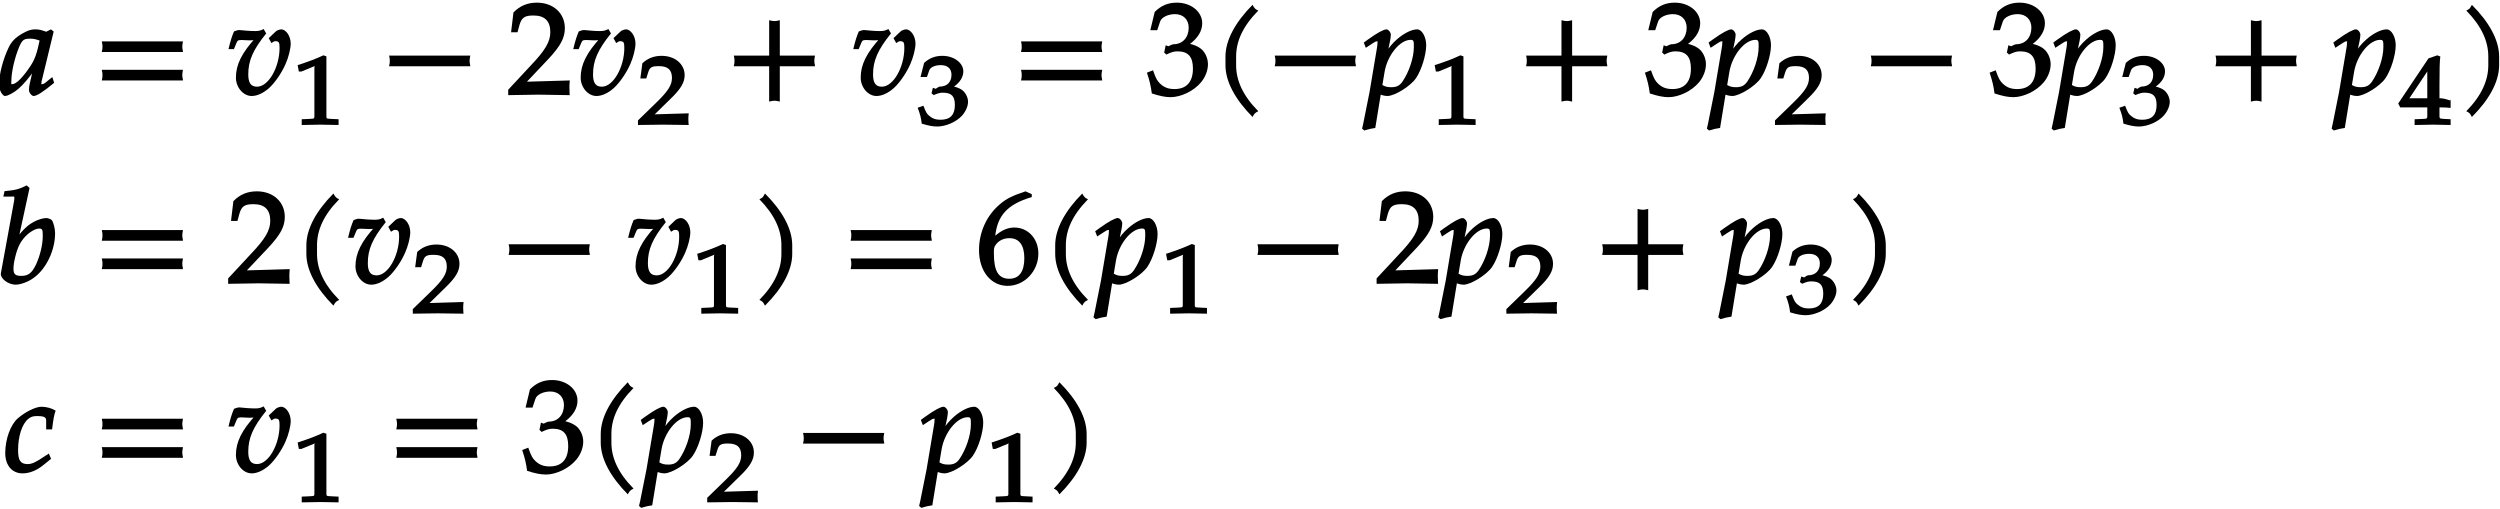
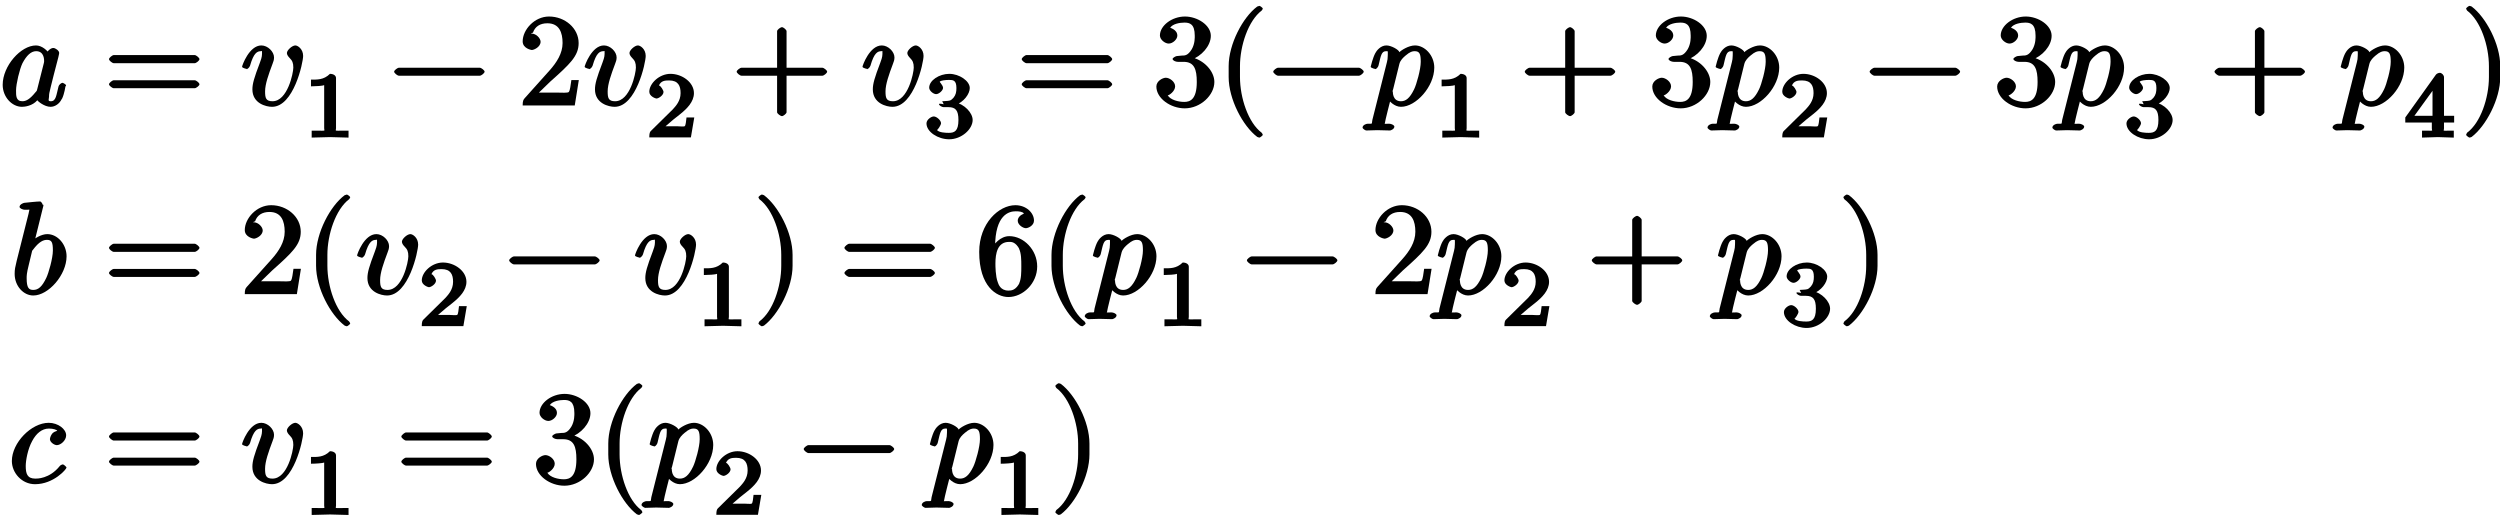
- <svg xmlns="http://www.w3.org/2000/svg" xmlns:xlink="http://www.w3.org/1999/xlink" width="308" height="47pt" viewBox="0 0 231 47">
+ <svg xmlns="http://www.w3.org/2000/svg" xmlns:xlink="http://www.w3.org/1999/xlink" width="308" height="64" viewBox="0 0 231 48">
  <defs>
    <symbol overflow="visible" id="a">
-       <path d="M4.984-1.14l-.156-.485c-.25.203-.266.219-.328.266-.375.312-.453.39-.625.39-.125 0-.047.031-.047-.156 0-.047 0-.078.016-.125l1.11-4.578-.25-.203-.438.218c-.438-.156-.672-.218-.985-.218-.344 0-.578.062-.906.218-.75.375-1.234.766-1.531 1.36l-.047.094C.28-3.297-.093-1.875-.093-.922c0 .516.327 1.047.546 1.047.25 0 .797-.281 1.234-.656.516-.453.985-1.016 1.641-1.938l-.234-.094-.344 1.516a2.715 2.715 0 00-.078.61c0 .265.25.562.437.562.266 0 .86-.36 1.891-1.219zM3.672-5.079c-.266 1.281-.453 1.797-.844 2.406C2.156-1.656 1.516-.969 1.125-.969c-.14 0-.078-.015-.078-.344 0-.765.297-2.093.719-3.093.296-.688.453-.766 1.03-.766.282 0 .5.047.86.172zm0 0" />
+       <path d="M6.14-1.844c0-.11-.296-.25-.327-.25-.125 0-.344.188-.375.344-.204.781-.22 1.36-.704 1.36-.328 0-.171-.188-.171-.422 0-.266.03-.36.156-.891l.265-1.063.438-1.687c.078-.328.078-.36.078-.406 0-.204-.344-.454-.547-.454-.281 0-.656.407-.703.657h.406c-.218-.438-.765-.89-1.297-.89-1.406 0-3.078 1.89-3.078 3.64 0 1.125.86 2.031 1.781 2.031.25 0 .97-.078 1.422-.61.032.094.657.61 1.22.61.421 0 .827-.297 1.015-.688l.062-.093c.203-.438.297-1.094.297-1.094zm-2.03-2.25c0 .063-.016.14-.032.203l-.594 2.344c-.062.203 0 .14-.187.344-.531.656-.875.812-1.203.812-.594 0-.578-.53-.578-1 0-.593.328-1.968.593-2.515.375-.703.782-1.11 1.266-1.11.766 0 .734.844.734.922zm0 0" />
    </symbol>
    <symbol overflow="visible" id="b">
-       <path d="M8.266-4.078a1.419 1.419 0 01-.047-.36c0-.109.015-.234.062-.484h-7.5c.063.25.063.375.063.484 0 .125 0 .235-.063.5h7.5zm0 2.625a1.332 1.332 0 01-.047-.36c0-.109.015-.234.062-.484h-7.5c.063.25.063.375.063.485 0 .125 0 .25-.063.5h7.5zm0 0" />
+       <path d="M8.828-4.281c0-.125-.312-.375-.437-.375H.906c-.125 0-.437.25-.437.375 0 .14.312.375.437.375h7.485c.125 0 .437-.235.437-.375zm0 2.328c0-.14-.312-.375-.437-.375H.906c-.125 0-.437.234-.437.375 0 .125.312.36.437.36h7.485c.125 0 .437-.235.437-.36zm0 0" />
    </symbol>
    <symbol overflow="visible" id="c">
-       <path d="M5.828-4.719c0-.687-.437-1.312-.875-1.312-.14 0-.406.093-.5.187l-.656.625.25.453c.25-.171.266-.171.375-.171.328 0 .375.14.375.625 0 1.765-1.016 3.578-2.078 3.578-.578 0-.813-.36-.813-1.141 0-1.25.422-2.25 1.657-3.781l-.235-.407c-.281.141-.437.188-.765.188-.5 0-.985-.047-1.47-.094-.155 0-.25.032-.5.125-.155.328-.327.844-.515 1.64h.5l.266-.64c.094-.203.203-.203.484-.203.219 0 .438.031.656.031.25 0 .438-.015.75-.046l-.109-.235C1.297-3.859.765-2.766.765-1.578c0 .922.688 1.703 1.454 1.703.5 0 1.062-.25 1.61-.734C4.39-1.125 5-2.016 5.358-2.844c.266-.594.47-1.406.47-1.875zm0 0" />
+       <path d="M5.781-4.578c0-.64-.5-.969-.718-.969-.297 0-.782.438-.782.703 0 .157.125.328.25.453.25.25.344.454.344.891 0 .5-.531 3.11-1.922 3.11-.61 0-.687-.297-.687-.907 0-.672.312-1.547.687-2.547.078-.203.14-.36.14-.594 0-.53-.577-1.109-1.171-1.109C.797-5.547.14-3.687.14-3.578c0 .125.484.219.484.219l-.14.03c.124 0 .328-.155.39-.343.344-1.203.672-1.344 1.016-1.344.093 0 .093-.14.093.25 0 .297-.125.625-.203.829C1.25-2.548 1.094-2 1.094-1.485 1.094-.188 2.359.125 2.906.125c2 0 2.875-4.078 2.875-4.703zm0 0" />
    </symbol>
    <symbol overflow="visible" id="e">
-       <path d="M8.266-2.766a1.332 1.332 0 01-.047-.359c0-.11.015-.234.062-.484h-7.5c.063.25.063.375.063.484 0 .125 0 .25-.063.5h7.5zm0 0" />
+       <path d="M8.828-3.125c0-.125-.312-.36-.437-.36H.906c-.125 0-.437.235-.437.36 0 .14.312.375.437.375h7.485c.125 0 .437-.234.437-.375zm0 0" />
    </symbol>
    <symbol overflow="visible" id="f">
-       <path d="M5.719-.094c-.016-.25-.016-.375-.016-.547 0-.14 0-.265.031-.671l-4.28.125.093.234 2.187-2.313C4.891-4.5 5.281-5.25 5.281-6.14 5.281-7.516 4.22-8.5 2.703-8.5c-.86 0-1.562.281-2.172.906L.312-5.766h.594l.188-.687c.203-.688.5-.86 1.297-.86 1.03 0 1.546.516 1.546 1.532 0 .89-.468 1.687-1.828 3.11L.047-.454v.5L2.859 0l2.875.047zm0 0" />
+       <path d="M5.36-2.344h-.47c-.077.485-.109.922-.234 1.094-.078.11-.718.063-.984.063H1.89l1.03-1c1.86-1.657 2.642-2.391 2.642-3.579 0-1.375-1.266-2.453-2.735-2.453C1.484-8.219.391-7 .391-5.922c0 .656.796.797.843.797.204 0 .813-.281.813-.766 0-.312-.406-.75-.828-.75-.094 0-.125 0 .125-.093.187-.547.64-.86 1.328-.86 1.094 0 1.406.844 1.406 1.828 0 .954-.547 1.797-1.203 2.532L.578-.672C.453-.532.391-.422.391 0h4.812l.375-2.344zm0 0" />
    </symbol>
    <symbol overflow="visible" id="h">
-       <path d="M8.266-2.766a1.332 1.332 0 01-.047-.359c0-.11.015-.234.062-.484h-3.25v-3.266c-.25.063-.375.078-.484.078-.125 0-.25-.016-.5-.078v3.266H.78c.063.25.063.375.063.484 0 .125 0 .25-.063.5h3.266V.641c.25-.063.375-.079.5-.079.11 0 .234.016.484.079v-3.266h3.25zm0 0" />
+       <path d="M8.828-3.125c0-.125-.312-.36-.437-.36H5.078v-3.374c0-.141-.297-.375-.422-.375-.14 0-.453.234-.453.375v3.375H.906c-.125 0-.437.234-.437.359 0 .14.312.375.437.375h3.297V.625c0 .125.313.36.453.36.125 0 .422-.235.422-.36V-2.75h3.313c.125 0 .437-.234.437-.375zm0 0" />
    </symbol>
    <symbol overflow="visible" id="j">
-       <path d="M5.656-2.813c0-.562-.281-1.171-.703-1.468-.297-.219-.672-.344-.953-.407.734-.562 1.125-1.203 1.125-1.906 0-1.062-1.016-1.906-2.344-1.906-.812 0-1.453.266-2.047.86L.328-5.954h.64l.266-.797c.125-.406.75-.688 1.375-.688.766 0 1.266.5 1.266 1.25 0 .907-.563 1.532-1.406 1.532-.11 0-.469.187-.469.187l-.25-.093-.14.671.202.188C2.297-3.938 2.516-4 2.845-4c1 0 1.422.516 1.422 1.594 0 1.219-.579 1.89-1.704 1.89-.546 0-.937-.14-1.296-.468C.984-1.25.859-1.438.578-2.25l-.562.219C.28-1.234.375-.797.469-.11c.765.25 1.281.343 1.734.343.953 0 2.14-.562 2.813-1.375.406-.484.64-1.109.64-1.671zm0 0" />
+       <path d="M5.656-2.172c0-.984-.953-2.047-2.187-2.297v.266c.984-.328 1.86-1.297 1.86-2.234 0-.985-1.235-1.782-2.391-1.782-1.204 0-2.313.844-2.313 1.75 0 .39.469.75.813.75.375 0 .796-.39.796-.734 0-.594-.75-.734-.656-.734.234-.36.89-.47 1.313-.47.484 0 .953.126.953 1.204 0 .14.031.734-.281 1.266-.36.578-.626.578-.922.578a4.76 4.76 0 01-.47.046c-.093.016-.374.157-.374.266 0 .14.281.266.484.266h.531c.985 0 1.22.687 1.22 1.86 0 1.624-.626 1.843-1.157 1.843-.516 0-1.266-.172-1.531-.61.125.016.687-.375.687-.828 0-.437-.515-.796-.86-.796-.28 0-.874.296-.874.812C.297-.656 1.609.266 2.922.266c1.453 0 2.734-1.22 2.734-2.438zm0 0" />
    </symbol>
    <symbol overflow="visible" id="k">
-       <path d="M4.203-7.828a.735.735 0 01-.187-.14c-.063-.063-.11-.126-.22-.329-1.593 1.61-2.5 3.266-2.5 4.781v.797c0 1.516.907 3.172 2.5 4.781.11-.203.157-.265.22-.328.062-.062.125-.109.312-.203C2.875.063 2.281-1.344 2.281-2.719v-.797c0-1.39.594-2.78 2.047-4.25zm0 0" />
+       <path d="M4.156 2.719c0-.047-.078-.172-.11-.203-1.234-.922-2-3.22-2-5.141v-1c0-1.906.767-4.203 2-5.14a.457.457 0 00.11-.188c0-.063-.25-.25-.312-.25a1.01 1.01 0 00-.203.062C2.312-8.156 1-5.67 1-3.625v1C1-.578 2.313 1.906 3.64 2.906c.016.016.188.063.204.063.062 0 .312-.203.312-.25zm0 0" />
    </symbol>
    <symbol overflow="visible" id="l">
-       <path d="M5.688-4.563c0-.796-.407-1.468-.829-1.468-.515 0-1.234.36-1.875.922-.468.421-.718.718-1.156 1.421l.234.11.297-1.438c.032-.203.063-.375.063-.515 0-.235-.235-.5-.406-.5-.25 0-.813.297-1.688.922l-.406.296.187.485.547-.36c.328-.218.375-.234.485-.234.109 0 .046-.031.046.14 0 .095-.015.329-.046.454L.453-.234l-.578 2.89-.11.485.204.171a5.507 5.507 0 011.015-.234l.5-3.062V0c.313.11.485.125.625.125.657 0 2.141-.906 2.641-1.656.5-.735.938-2.14.938-3.032zm-1.141.172c0 .97-.438 2.297-1.063 3.204-.25.343-.515.5-1.015.5-.36 0-.563-.047-.828-.204l.203-1.218C2.109-3.641 3.25-5.063 4.25-5.063c.297 0 .297.125.297.672zm0 0" />
+       <path d="M6.047-3.5c0-1.125-.875-2.047-1.781-2.047-.594 0-1.313.469-1.438.625-.062-.234-.765-.625-1.203-.625-.547 0-.922.5-1.031.719-.219.406-.422 1.219-.422 1.25 0 .125.469.219.469.219l-.125.03c.125 0 .328-.14.39-.405.203-.844.25-1.282.688-1.282.203 0 .156-.046.156.407 0 .28-.031.406-.078.609L.328 1.328c-.094.406.094.36-.437.36-.141 0-.47.125-.47.359 0 .094.25.265.345.265.328 0 .671-.03 1.015-.03.39 0 .797.03 1.172.03.063 0 .406-.124.406-.359 0-.14-.296-.266-.468-.266-.594 0-.407.047-.407-.062 0-.14.5-2.094.579-2.39h-.391c.156.343.687.89 1.297.89 1.39 0 3.078-1.875 3.078-3.625zm-1.25-.531c0 .703-.39 2.078-.61 2.531-.406.844-.78 1.11-1.218 1.11-.797 0-.75-.86-.75-.938l-.063.094s.063-.141.094-.282l.578-2.343c.094-.329.344-.563.563-.75.421-.36.64-.407.843-.407.47 0 .563.282.563.985zm0 0" />
    </symbol>
    <symbol overflow="visible" id="n">
-       <path d="M3.766-2.719v-.797c0-1.515-.907-3.171-2.516-4.78-.11.202-.156.265-.203.327-.063.063-.125.11-.313.203 1.438 1.47 2.032 2.86 2.032 4.25v.797c0 1.375-.594 2.781-2.032 4.25.188.094.25.14.313.203.047.063.094.125.203.329C2.86.452 3.766-1.204 3.766-2.72zm0 0" />
+       <path d="M3.64-2.625v-1c0-2.047-1.328-4.531-2.64-5.516a.774.774 0 00-.203-.062c-.063 0-.313.187-.313.25 0 .031.079.172.094.187 1.25.938 2.016 3.235 2.016 5.141v1c0 1.922-.766 4.219-2.016 5.14-.015.032-.094.157-.094.204 0 .047.25.25.313.25A.774.774 0 001 2.906c1.313-1 2.64-3.484 2.64-5.531zm0 0" />
    </symbol>
    <symbol overflow="visible" id="o">
-       <path d="M5.313-4.625c0-.453-.157-1.016-.297-1.203-.079-.094-.329-.203-.516-.203-.281 0-.75.14-1.078.312-.61.313-1 .672-1.75 1.625L1.906-4l1.047-4.813-.265-.234c-.75.375-1.079.438-2.047.531l-.11.5h.75c.282 0 .266-.046.266.157 0 .093-.016.218-.031.296L.312-.984C.297-.938.297-.891.297-.86c0 .468.719.984 1.375.984.437 0 1.156-.25 1.656-.625 1.156-.813 1.985-2.547 1.985-4.125zm-1.141.281c0 .766-.25 1.797-.61 2.578-.39.829-.734 1.079-1.374 1.079-.547 0-.72-.157-.72-.657 0-.297.048-.625.157-1.078.234-.953.484-1.422.953-1.922.39-.406.922-.718 1.266-.718.312 0 .328.14.328.718zm0 0" />
+       <path d="M5.156-3.5c0-1.094-.828-2.047-1.781-2.047-.547 0-1.188.39-1.547.75l.328.094.89-3.594-.062.094s-.125-.36-.28-.36c-.282 0-1.157.094-1.454.126-.11.015-.438.156-.438.374 0 .141.313.266.485.266.578 0 .406-.047.406.078 0 .078-.11.485-.172.735L.547-3.078c-.14.594-.188.781-.188 1.203 0 1.14.829 2 1.72 2 1.405 0 3.077-1.906 3.077-3.625zm-1.265-.531c0 .703-.391 2.078-.61 2.531-.39.813-.734 1.11-1.203 1.11-.406 0-.61-.188-.61-1.079 0-.234 0-.453.188-1.203l.266-1.11c.078-.265.016-.187.125-.312.578-.781.984-.922 1.297-.922.437 0 .547.22.547.985zm0 0" />
    </symbol>
    <symbol overflow="visible" id="p">
-       <path d="M5.719-2.75c0-1.375-.953-2.406-2.219-2.406-.703 0-1.25.328-1.766.75.22-1.844 1.094-2.89 3.375-3.563v-.265L4.531-8.5c-1.156.39-1.75.656-2.36 1.188C.939-6.282.235-4.72.235-3.079.234-1.11 1.344.234 2.875.234c1.563 0 2.844-1.359 2.844-2.984zm-1.297.422c0 1.234-.469 1.906-1.39 1.906-1.016 0-1.423-.734-1.423-2.344 0-.406 0-.546.141-.75.266-.406.719-.656 1.297-.656.906 0 1.375.656 1.375 1.844zm0 0" />
+       <path d="M5.656-2.563c0-1.53-1.25-2.796-2.578-2.796-.812 0-1.469.734-1.703 1.312h.39v-.297c0-3.015 1.298-3.312 1.907-3.312.281 0 .64.031.75.203.125 0-.563.14-.563.672 0 .375.485.687.75.687.204 0 .75-.234.75-.703 0-.719-.718-1.422-1.718-1.422-1.532 0-3.344 1.672-3.344 4.313C.297-.72 1.89.266 3 .266c1.328 0 2.656-1.25 2.656-2.829zm-1.468-.015c0 .562 0 1.172-.204 1.594l.063-.094c-.36.719-.766.75-1.047.75-.75 0-.922-.594-.984-.766-.22-.562-.22-1.531-.22-1.734 0-.938.188-2 1.266-2 .188 0 .594-.031.97.703l-.063-.094c.219.438.219 1.047.219 1.64zm0 0" />
    </symbol>
    <symbol overflow="visible" id="q">
-       <path d="M4.75-5.703c-.297-.188-.797-.328-1.25-.328-.531 0-1.484.468-2.172 1.062C.641-4.375.156-3.03.156-1.75.156-.61.796.125 1.75.125c.656 0 1.328-.266 1.984-.813l.657-.53-.204-.485-.343.219c-.86.578-1.203.75-1.625.75-.672 0-.875-.36-.875-1.297 0-1.266.36-2.406.937-2.875.25-.203.453-.266.844-.266.531 0 .813.094.813.375v.86h.546c.11-.922.188-1.36.329-1.735zm0 0" />
+       <path d="M5.328-1.406c0-.078-.266-.297-.328-.297-.063 0-.234.062-.297.156C3.75-.359 2.593-.39 2.453-.39c-.75 0-.89-.453-.89-1.171 0-.5.187-1.563.593-2.297.36-.688.89-1.157 1.547-1.157.406 0 .719.11.766.204.078 0-.235.046-.407.203a1.026 1.026 0 00-.265.562c0 .297.406.563.64.563.344 0 .86-.422.86-.907 0-.578-.75-1.156-1.61-1.156-1.609 0-3.406 1.844-3.406 3.531 0 1.079.906 2.141 2.14 2.141 1.72 0 2.907-1.39 2.907-1.531zm0 0" />
    </symbol>
    <symbol overflow="visible" id="d">
-       <path d="M4.266-.11V-.5l-.657-.031c-.515-.031-.468.015-.468-.453v-5.329l-.282-.093c-.625.297-1.312.562-2.375.906l.11.594h.234l1.25-.516.031-.016c.047 0-.078-.046-.078.172v4.282c0 .468.047.421-.469.453L.86-.5v.531L2.594 0l1.672.031zm0 0" />
+       <path d="M4.172-.156v-.469H3.64c-.829 0-.625.063-.625-.219v-4.64c0-.235-.235-.391-.563-.391-.578.578-1.203.531-1.75.531v.625c.406 0 1.11-.047 1.219-.11v3.985c0 .281.203.219-.625.219H.766v.64L2.469-.03l1.703.047zm0 0" />
    </symbol>
    <symbol overflow="visible" id="g">
-       <path d="M4.75-.11c-.016-.187-.016-.265-.016-.39s0-.203.032-.547l-3.141.094 1.5-1.469c.938-.906 1.266-1.5 1.266-2.156 0-1.016-.891-1.781-2.125-1.781-.688 0-1.282.218-1.782.687L.297-4.266h.547l.172-.546c.156-.516.359-.594 1-.594.828 0 1.203.343 1.203 1.093 0 .657-.36 1.22-1.453 2.282L.078-.391v.422L2.391 0l2.375.031zm0 0" />
+       <path d="M4.234-1.844H3.75c-.047.344-.063.735-.172.813-.062.047-.562 0-.687 0H1.812c.563-.5.86-.735 1.36-1.125.625-.5 1.265-1.14 1.265-1.938 0-1-1.093-1.781-2.171-1.781-1.032 0-1.954.89-1.954 1.656 0 .422.579.625.657.625.203 0 .656-.297.656-.61 0-.14-.266-.593-.422-.593.188-.437.547-.469.938-.469.843 0 1.062.5 1.062 1.172 0 .735-.453 1.203-.719 1.5l-2.03 2C.374-.516.311-.39.311 0h3.844l.313-1.844zm0 0" />
    </symbol>
    <symbol overflow="visible" id="i">
-       <path d="M4.703-2.11c0-.421-.25-.89-.594-1.124a2.225 2.225 0 00-.703-.282c.531-.375.86-.875.86-1.406 0-.781-.86-1.437-1.938-1.437-.64 0-1.203.203-1.687.656L.312-4.406h.594l.219-.625c.11-.297.563-.469 1.063-.469.624 0 .984.328.984.89 0 .673-.406 1.094-1.094 1.094-.078 0-.36.204-.36.204l-.265-.094-.125.515.203.157c.407-.172.594-.22.844-.22.813 0 1.11.329 1.11 1.142 0 .906-.422 1.359-1.329 1.359-.437 0-.719-.094-1.015-.344C.906-.984.828-1.094.578-1.75l-.531.188c.234.609.312.937.375 1.468C1.078.11 1.5.172 1.859.172c.782 0 1.766-.422 2.297-1.016.328-.375.547-.86.547-1.265zm0 0" />
+       <path d="M4.516-1.61c0-.656-.75-1.468-1.672-1.656v.313c.89-.313 1.406-1.094 1.406-1.61 0-.656-.969-1.312-1.89-1.312-.938 0-1.86.61-1.86 1.281 0 .282.39.594.64.594.266 0 .641-.344.641-.578 0-.25-.375-.578-.297-.578.094-.11.532-.157.844-.157.375 0 .688.016.688.75 0 .344-.047.625-.266.891-.281.313-.36.281-.781.313-.203.015-.235.015-.266.015l.14.281s-.437-.109-.437-.015c0 .125.282.281.422.281h.453c.656 0 .922.297.922 1.188 0 1.046-.39 1.187-.89 1.187-.329 0-.922-.031-1.094-.266.078-.015.375-.453.375-.625 0-.265-.407-.625-.672-.625-.235 0-.672.297-.672.641C.25-.5 1.328.172 2.344.172 3.5.172 4.516-.766 4.516-1.61zm0 0" />
    </symbol>
    <symbol overflow="visible" id="m">
-       <path d="M4.781-.11V-.5l-.61-.031c-.468-.031-.421-.016-.421-.531v-.532c.422 0 .625 0 1.031.047v-.781l-.047.094s-.562-.204-.875-.204H3.75V-3.53c0-1.578.016-2.328.078-2.766l-.281-.11-.813.282-2.796 4.172.187.36h2.5v.53c0 .516.047.516-.422.532l-.75.031v.531L3.172 0l1.61.031zm-2-2.328H.97L2.89-5.312l-.266-.094v2.968zm0 0" />
+       <path d="M4.64-1.531V-2h-.937v-3.563c0-.187-.203-.406-.39-.406-.094 0-.282.063-.36.172L.125-1.844v.469h2.453v.531c0 .281.203.219-.469.219h-.437v.64L3.14-.03l1.468.047v-.641h-.437c-.672 0-.469.063-.469-.219v-.531h.938zM2.845-2H.969l2.015-2.781-.343-.125V-2zm0 0" />
    </symbol>
  </defs>
-   <use xlink:href="#a" x=".005" y="8.745" />
-   <use xlink:href="#b" x="8.625" y="8.745" />
-   <use xlink:href="#c" x="21.034" y="8.745" />
-   <use xlink:href="#d" x="27.019" y="11.518" />
-   <use xlink:href="#e" x="35.172" y="8.745" />
-   <use xlink:href="#f" x="46.912" y="8.745" />
-   <use xlink:href="#c" x="52.89" y="8.745" />
-   <use xlink:href="#g" x="58.87" y="11.518" />
-   <use xlink:href="#h" x="67.024" y="8.745" />
-   <use xlink:href="#c" x="78.764" y="8.745" />
-   <use xlink:href="#i" x="84.745" y="11.518" />
-   <use xlink:href="#b" x="93.562" y="8.745" />
-   <use xlink:href="#j" x="105.96" y="8.745" />
-   <use xlink:href="#k" x="111.937" y="8.745" />
-   <use xlink:href="#e" x="117.006" y="8.745" />
-   <use xlink:href="#l" x="126.092" y="8.745" />
-   <use xlink:href="#d" x="132.08" y="11.518" />
-   <use xlink:href="#h" x="140.233" y="8.745" />
-   <use xlink:href="#j" x="151.973" y="8.745" />
-   <use xlink:href="#l" x="157.951" y="8.745" />
-   <use xlink:href="#g" x="163.931" y="11.518" />
-   <use xlink:href="#e" x="172.085" y="8.745" />
-   <use xlink:href="#j" x="183.825" y="8.745" />
-   <use xlink:href="#l" x="189.803" y="8.745" />
-   <use xlink:href="#i" x="195.783" y="11.518" />
-   <use xlink:href="#h" x="203.936" y="8.745" />
-   <use xlink:href="#l" x="215.676" y="8.745" />
-   <use xlink:href="#m" x="221.657" y="11.518" />
-   <use xlink:href="#n" x="227.153" y="8.745" />
-   <use xlink:href="#o" x="-.222" y="26.179" />
-   <use xlink:href="#b" x="8.625" y="26.179" />
-   <use xlink:href="#f" x="21.034" y="26.179" />
-   <use xlink:href="#k" x="27.012" y="26.179" />
-   <use xlink:href="#c" x="32.081" y="26.179" />
-   <use xlink:href="#g" x="38.065" y="28.953" />
-   <use xlink:href="#e" x="46.219" y="26.179" />
-   <use xlink:href="#c" x="57.959" y="26.179" />
-   <use xlink:href="#d" x="63.939" y="28.953" />
-   <use xlink:href="#n" x="69.436" y="26.179" />
-   <use xlink:href="#b" x="77.817" y="26.179" />
-   <use xlink:href="#p" x="90.226" y="26.179" />
-   <use xlink:href="#k" x="96.204" y="26.179" />
-   <use xlink:href="#l" x="101.273" y="26.179" />
-   <use xlink:href="#d" x="107.258" y="28.953" />
-   <use xlink:href="#e" x="115.411" y="26.179" />
-   <use xlink:href="#f" x="127.151" y="26.179" />
-   <use xlink:href="#l" x="133.129" y="26.179" />
-   <use xlink:href="#g" x="139.109" y="28.953" />
-   <use xlink:href="#h" x="147.263" y="26.179" />
-   <use xlink:href="#l" x="159.003" y="26.179" />
-   <use xlink:href="#i" x="164.983" y="28.953" />
-   <use xlink:href="#n" x="170.48" y="26.179" />
+   <use xlink:href="#a" x="-.033" y="9.745" />
+   <use xlink:href="#b" x="9.603" y="9.745" />
+   <use xlink:href="#c" x="22.228" y="9.745" />
+   <use xlink:href="#d" x="28.033" y="12.698" />
+   <use xlink:href="#e" x="35.949" y="9.745" />
+   <use xlink:href="#f" x="47.904" y="9.745" />
+   <use xlink:href="#c" x="53.882" y="9.745" />
+   <use xlink:href="#g" x="59.683" y="12.698" />
+   <use xlink:href="#h" x="67.6" y="9.745" />
+   <use xlink:href="#c" x="79.555" y="9.745" />
+   <use xlink:href="#i" x="85.357" y="12.698" />
+   <use xlink:href="#b" x="93.938" y="9.745" />
+   <use xlink:href="#j" x="106.551" y="9.745" />
+   <use xlink:href="#k" x="112.528" y="9.745" />
+   <use xlink:href="#e" x="117.179" y="9.745" />
+   <use xlink:href="#l" x="126.48" y="9.745" />
+   <use xlink:href="#d" x="132.503" y="12.698" />
+   <use xlink:href="#h" x="140.42" y="9.745" />
+   <use xlink:href="#j" x="152.375" y="9.745" />
+   <use xlink:href="#l" x="158.353" y="9.745" />
+   <use xlink:href="#g" x="164.369" y="12.698" />
+   <use xlink:href="#e" x="172.286" y="9.745" />
+   <use xlink:href="#j" x="184.241" y="9.745" />
+   <use xlink:href="#l" x="190.219" y="9.745" />
+   <use xlink:href="#i" x="196.235" y="12.698" />
+   <use xlink:href="#h" x="204.152" y="9.745" />
+   <use xlink:href="#l" x="216.107" y="9.745" />
+   <use xlink:href="#m" x="222.123" y="12.698" />
+   <use xlink:href="#n" x="227.383" y="9.745" />
+   <use xlink:href="#o" x=".995" y="27.179" />
+   <use xlink:href="#b" x="9.603" y="27.179" />
+   <use xlink:href="#f" x="22.227" y="27.179" />
+   <use xlink:href="#k" x="28.205" y="27.179" />
+   <use xlink:href="#c" x="32.856" y="27.179" />
+   <use xlink:href="#g" x="38.661" y="30.132" />
+   <use xlink:href="#e" x="46.578" y="27.179" />
+   <use xlink:href="#c" x="58.533" y="27.179" />
+   <use xlink:href="#d" x="64.334" y="30.132" />
+   <use xlink:href="#n" x="69.594" y="27.179" />
+   <use xlink:href="#b" x="77.556" y="27.179" />
+   <use xlink:href="#p" x="90.181" y="27.179" />
+   <use xlink:href="#k" x="96.158" y="27.179" />
+   <use xlink:href="#l" x="100.809" y="27.179" />
+   <use xlink:href="#d" x="106.83" y="30.132" />
+   <use xlink:href="#e" x="114.746" y="27.179" />
+   <use xlink:href="#f" x="126.701" y="27.179" />
+   <use xlink:href="#l" x="132.679" y="27.179" />
+   <use xlink:href="#g" x="138.696" y="30.132" />
+   <use xlink:href="#h" x="146.612" y="27.179" />
+   <use xlink:href="#l" x="158.567" y="27.179" />
+   <use xlink:href="#i" x="164.584" y="30.132" />
+   <use xlink:href="#n" x="169.844" y="27.179" />
  <g>
-     <use xlink:href="#q" x=".328" y="43.614" />
+     <use xlink:href="#q" x=".815" y="44.614" />
  </g>
  <g>
-     <use xlink:href="#b" x="8.625" y="43.614" />
+     <use xlink:href="#b" x="9.602" y="44.614" />
  </g>
  <g>
-     <use xlink:href="#c" x="21.034" y="43.614" />
+     <use xlink:href="#c" x="22.227" y="44.614" />
  </g>
  <g>
-     <use xlink:href="#d" x="27.019" y="46.388" />
+     <use xlink:href="#d" x="28.033" y="47.567" />
  </g>
  <g>
-     <use xlink:href="#b" x="35.837" y="43.614" />
+     <use xlink:href="#b" x="36.614" y="44.614" />
  </g>
  <g>
-     <use xlink:href="#j" x="48.235" y="43.614" />
-     <use xlink:href="#k" x="54.212" y="43.614" />
-     <use xlink:href="#l" x="59.281" y="43.614" />
+     <use xlink:href="#j" x="49.227" y="44.614" />
+     <use xlink:href="#k" x="55.204" y="44.614" />
+     <use xlink:href="#l" x="59.855" y="44.614" />
  </g>
  <g>
-     <use xlink:href="#g" x="65.268" y="46.388" />
+     <use xlink:href="#g" x="65.878" y="47.567" />
  </g>
  <g>
-     <use xlink:href="#e" x="73.422" y="43.614" />
+     <use xlink:href="#e" x="73.795" y="44.614" />
  </g>
  <g>
-     <use xlink:href="#l" x="85.162" y="43.614" />
+     <use xlink:href="#l" x="85.75" y="44.614" />
  </g>
  <g>
-     <use xlink:href="#d" x="91.142" y="46.388" />
+     <use xlink:href="#d" x="91.766" y="47.567" />
  </g>
  <g>
-     <use xlink:href="#n" x="96.639" y="43.614" />
+     <use xlink:href="#n" x="97.026" y="44.614" />
  </g>
</svg>
